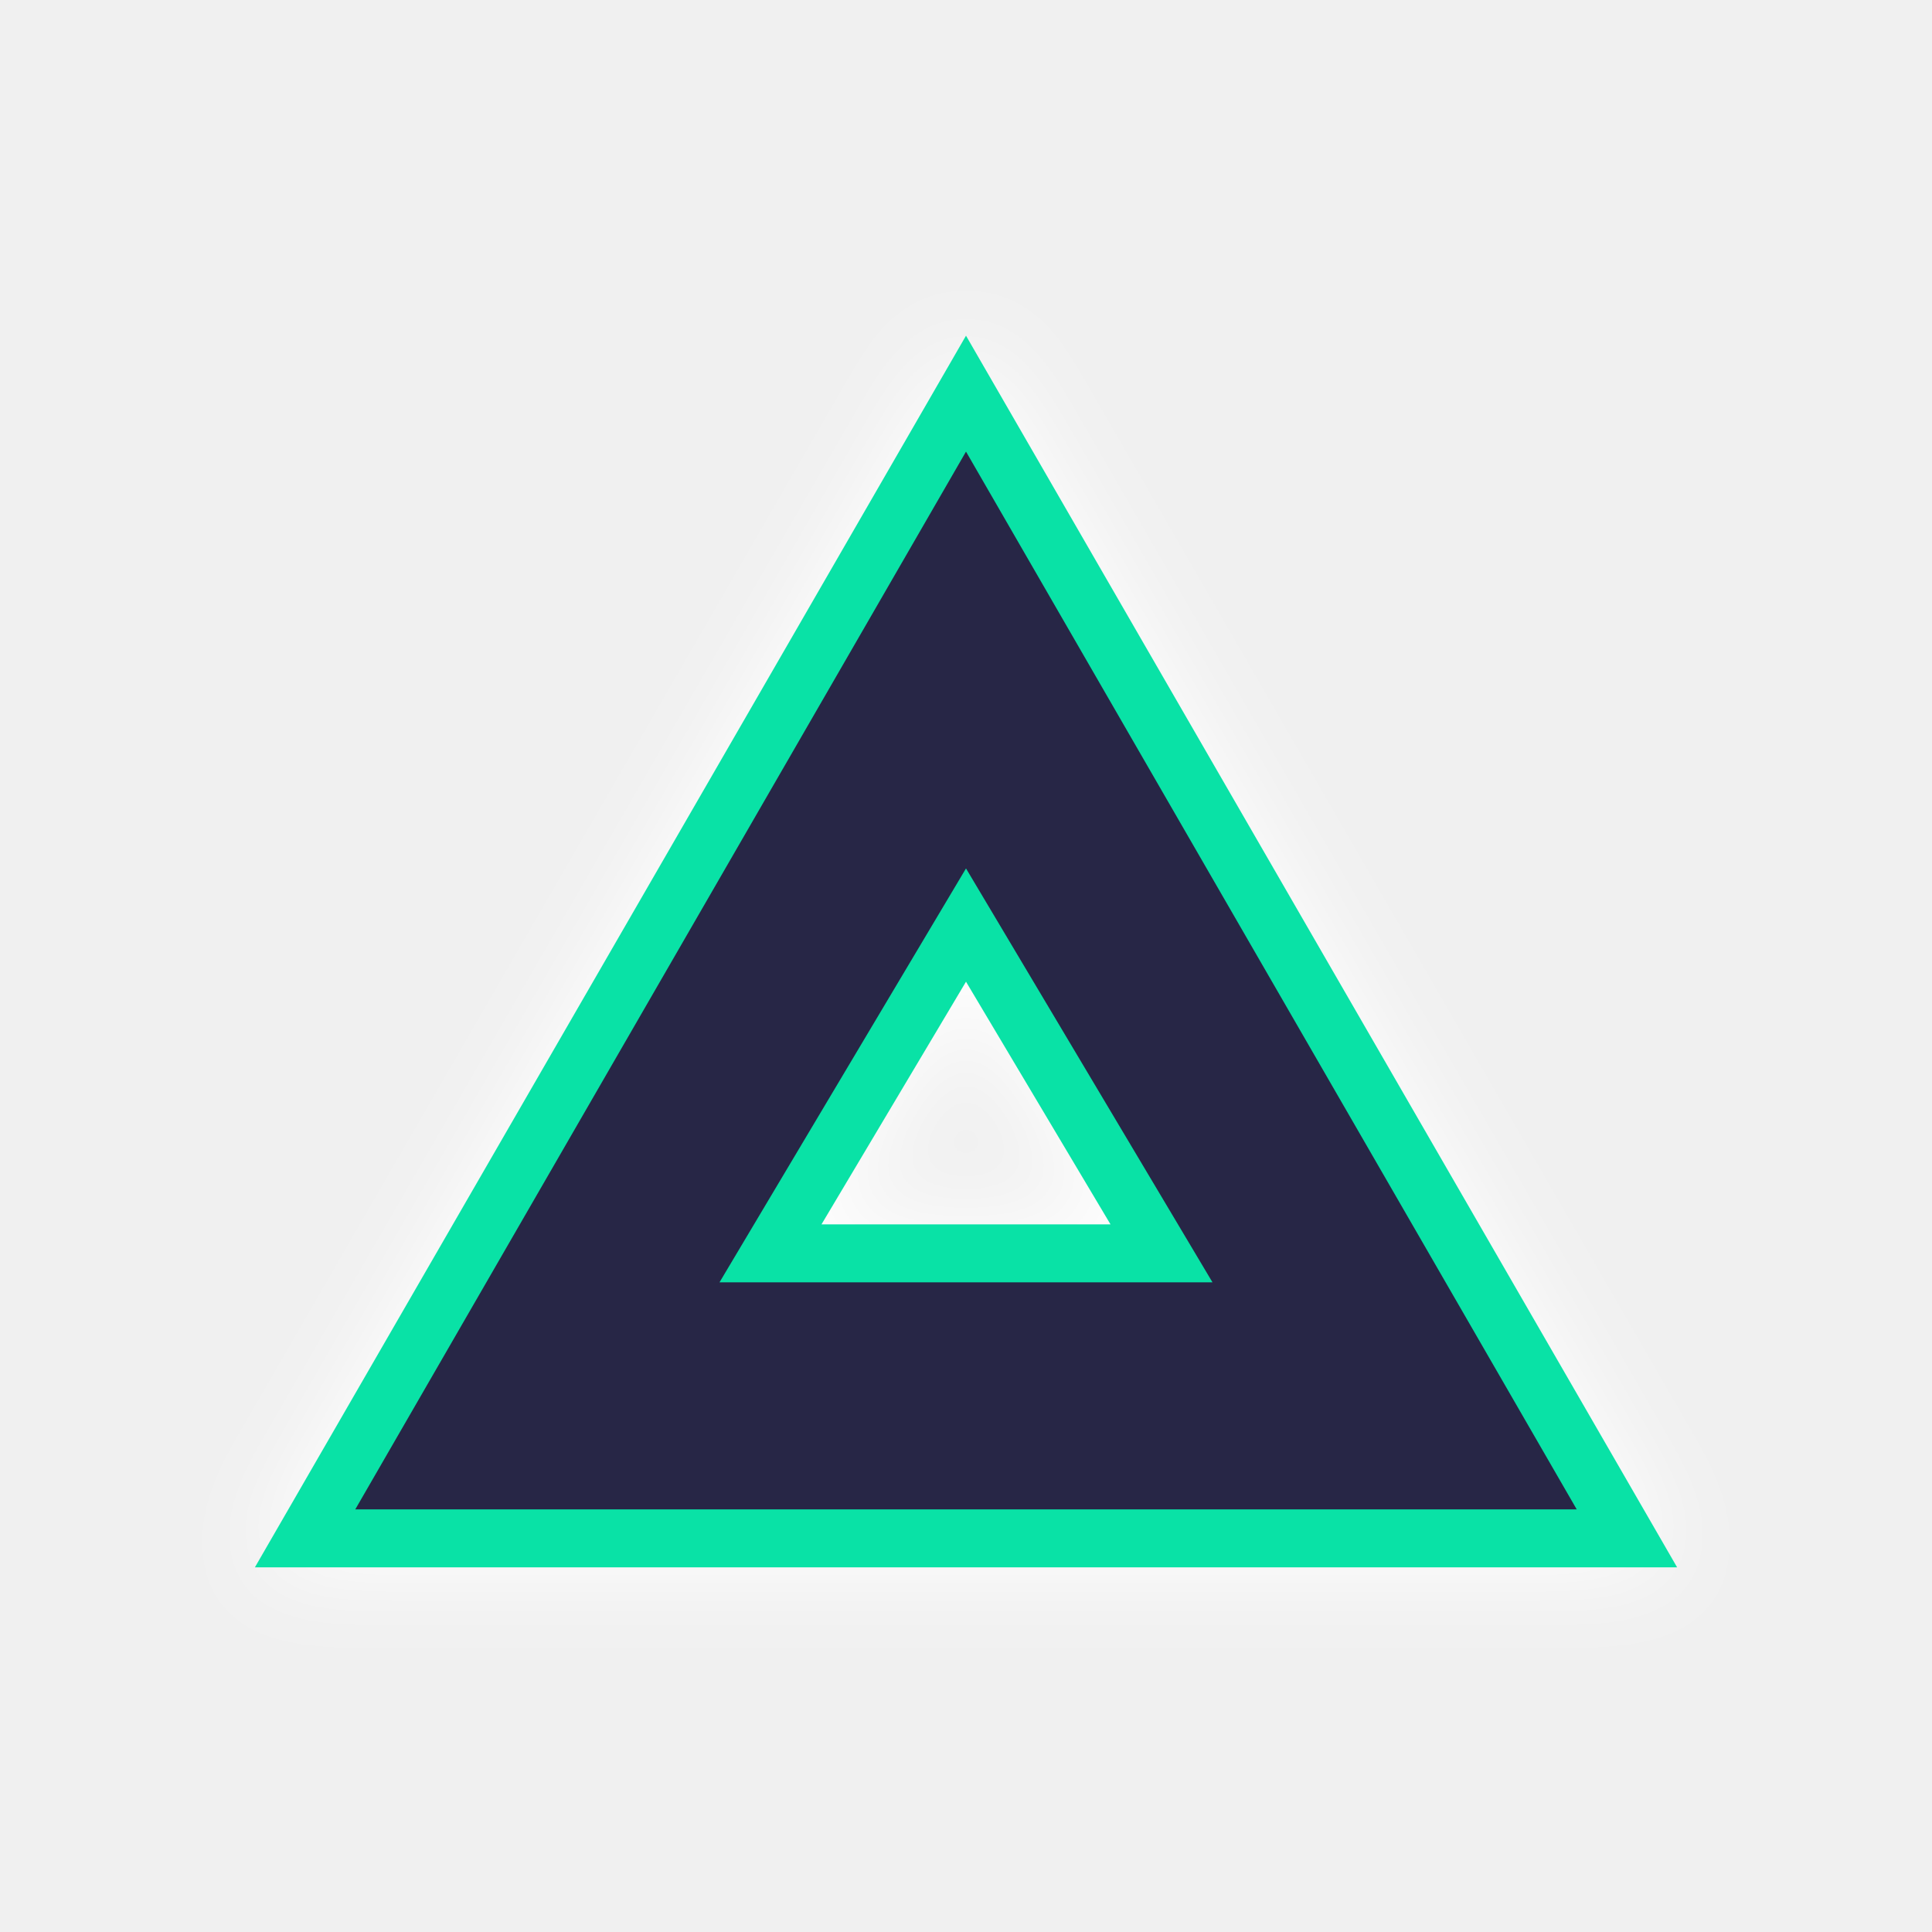
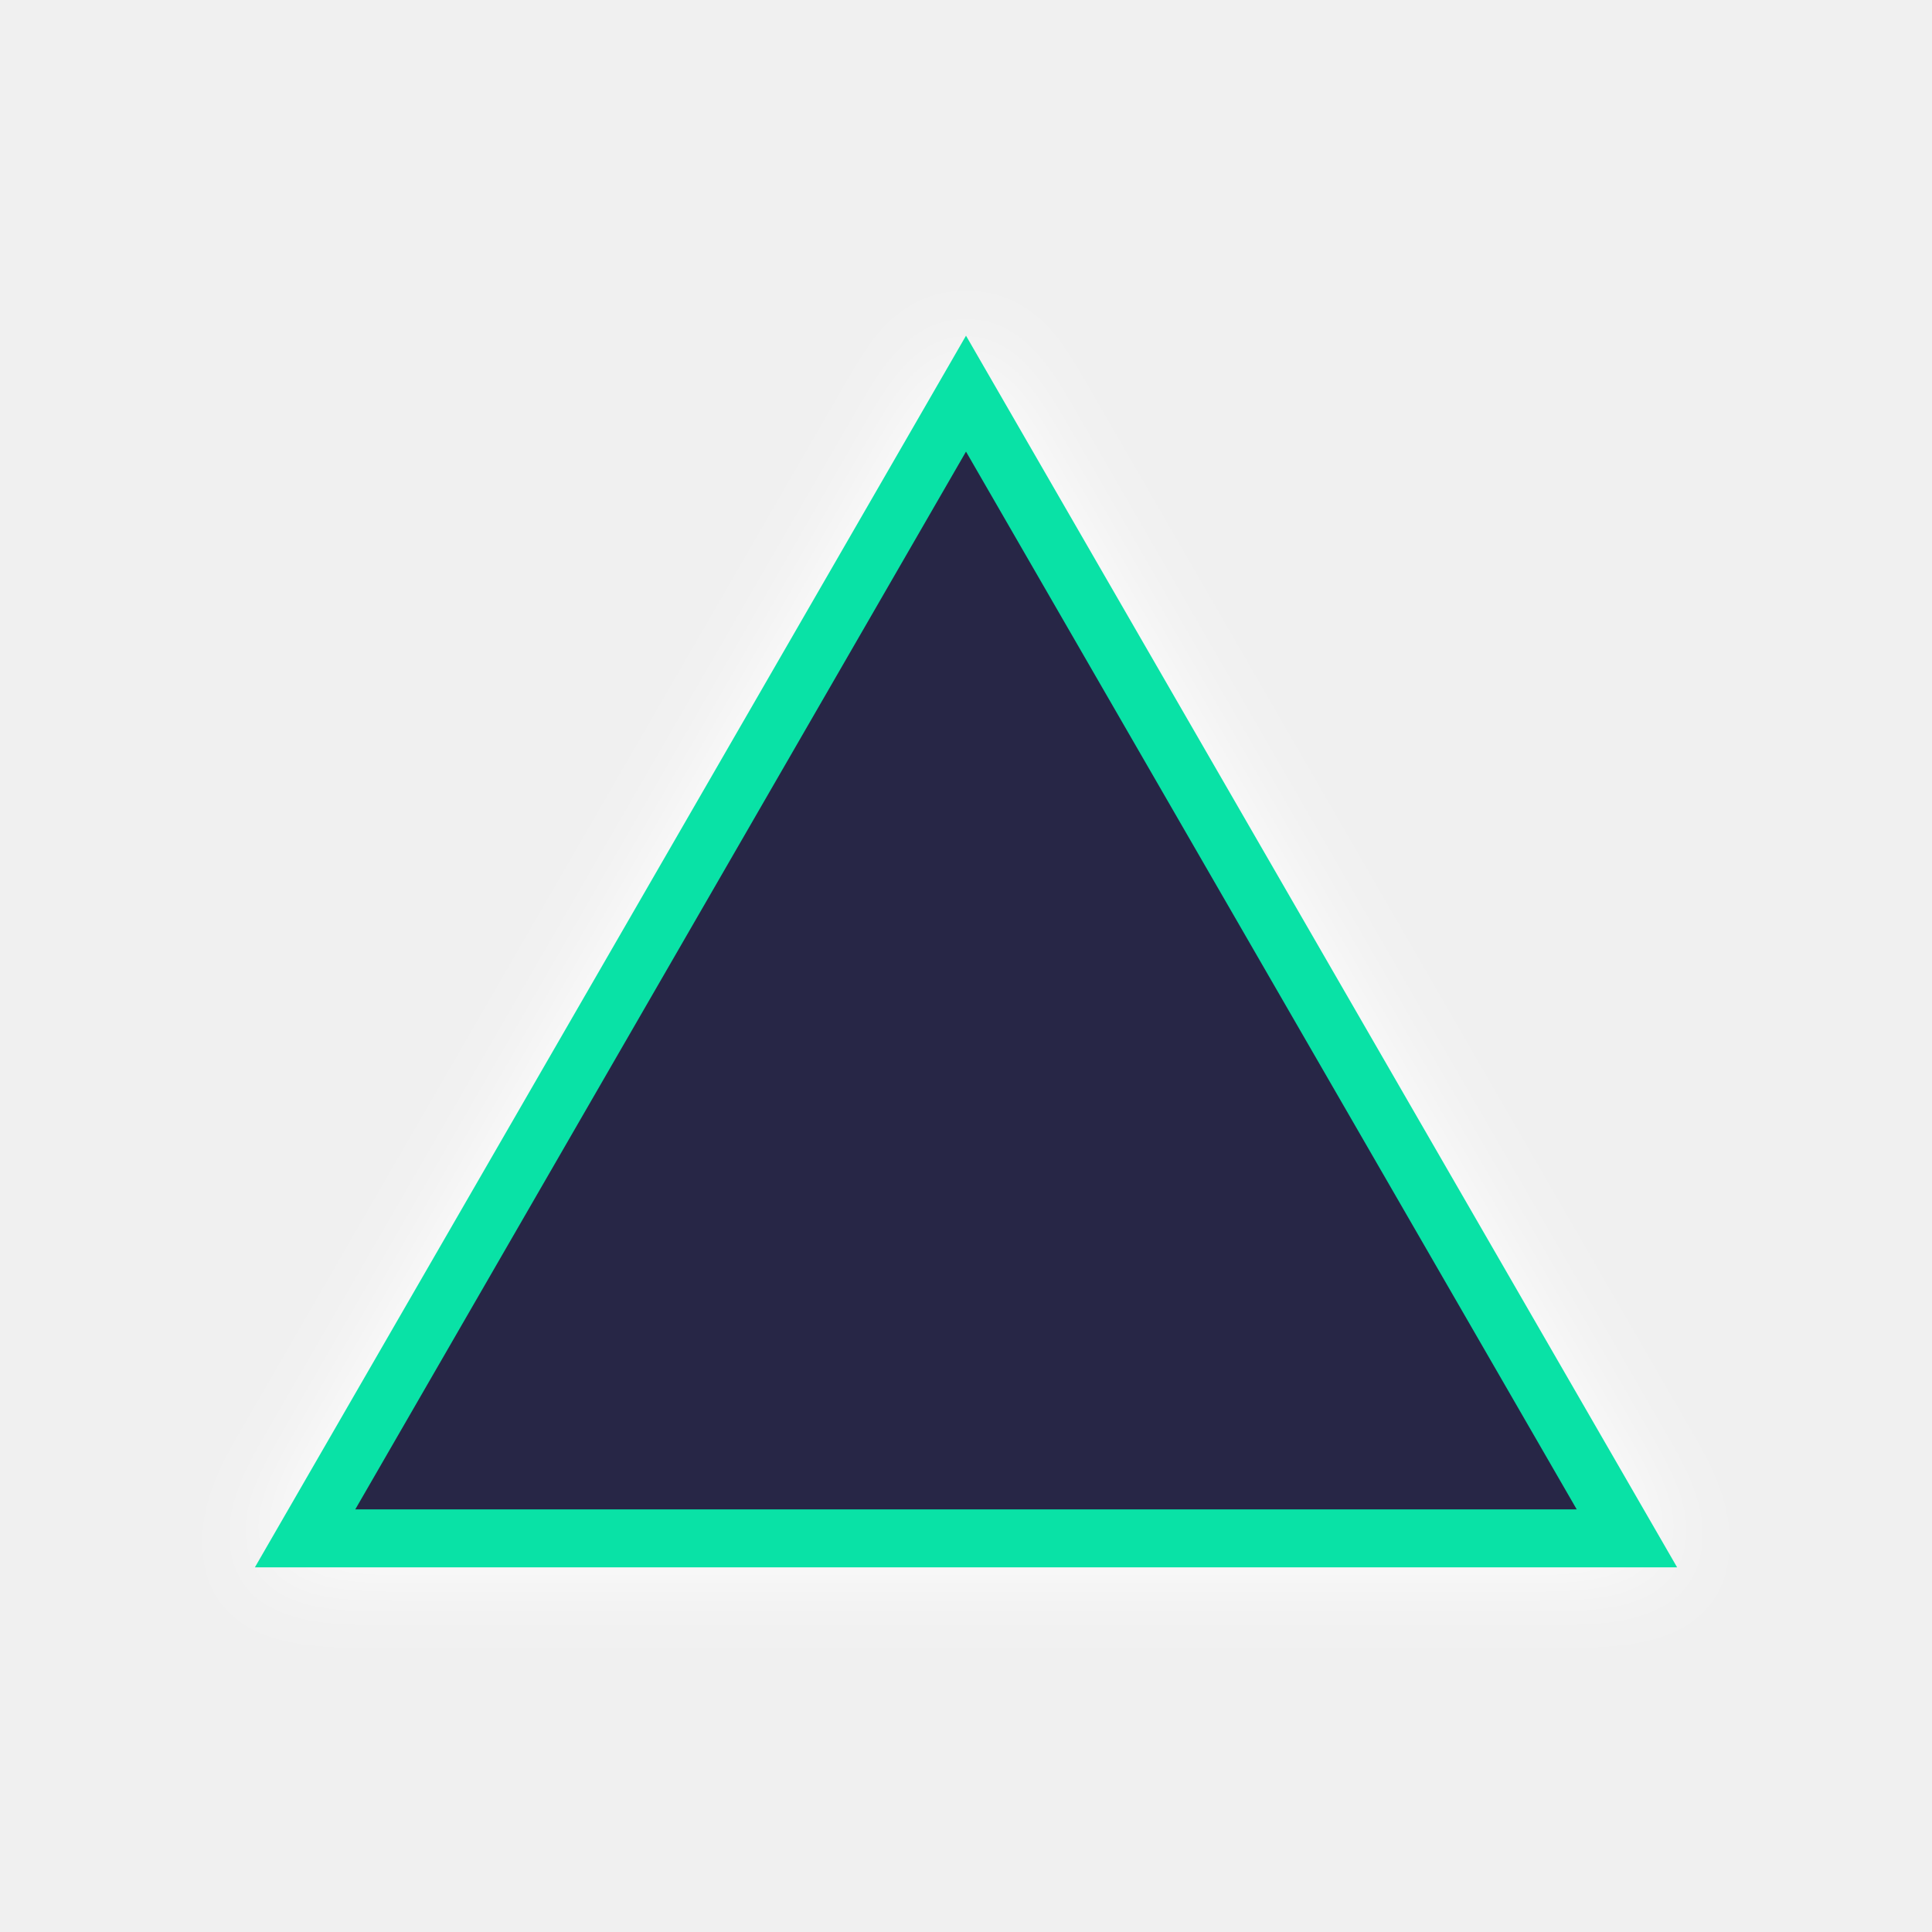
<svg xmlns="http://www.w3.org/2000/svg" viewBox="0 0 100 100" height="100" width="100" version="1.1" id="svg45">
-   <path style="fill:#ffffff;fill-opacity:1;stroke:#ffffff;stroke-width:3.0;stroke-opacity:1;filter:url(#backFilter);" d="M 50,20.375 32.896,50 15.791,79.625 H 50 84.209 L 67.104,50 Z m 0,27.506 10.119,16.992 H 50 39.881 Z" id="main_path" />
+   <path style="fill:#ffffff;fill-opacity:1;stroke:#ffffff;stroke-width:3.0;stroke-opacity:1;filter:url(#backFilter);" d="M 50,20.375 32.896,50 15.791,79.625 H 50 84.209 L 67.104,50 Z" id="main_path" />
  <defs>
    <filter style="color-interpolation-filters:sRGB" id="backFilter" x="-0.152" width="1.304" y="-0.099" height="1.198">
      <feGaussianBlur stdDeviation="2.433" id="gaussianBlurBack" />
    </filter>
  </defs>
-   <path style="fill:#272646;fill-opacity:1;stroke:#09e2a6;stroke-width:3;stroke-opacity:1;stroke-miterlimit:4;stroke-dasharray:none" d="M 50,20.375 32.896,50 15.791,79.625 H 50 84.209 L 67.104,50 Z m 0,27.506 10.119,16.992 H 50 39.881 Z" id="main_path" />
+   <path style="fill:#272646;fill-opacity:1;stroke:#09e2a6;stroke-width:3;stroke-opacity:1;stroke-miterlimit:4;stroke-dasharray:none" d="M 50,20.375 32.896,50 15.791,79.625 H 50 84.209 L 67.104,50 Z" id="main_path" />
</svg>
